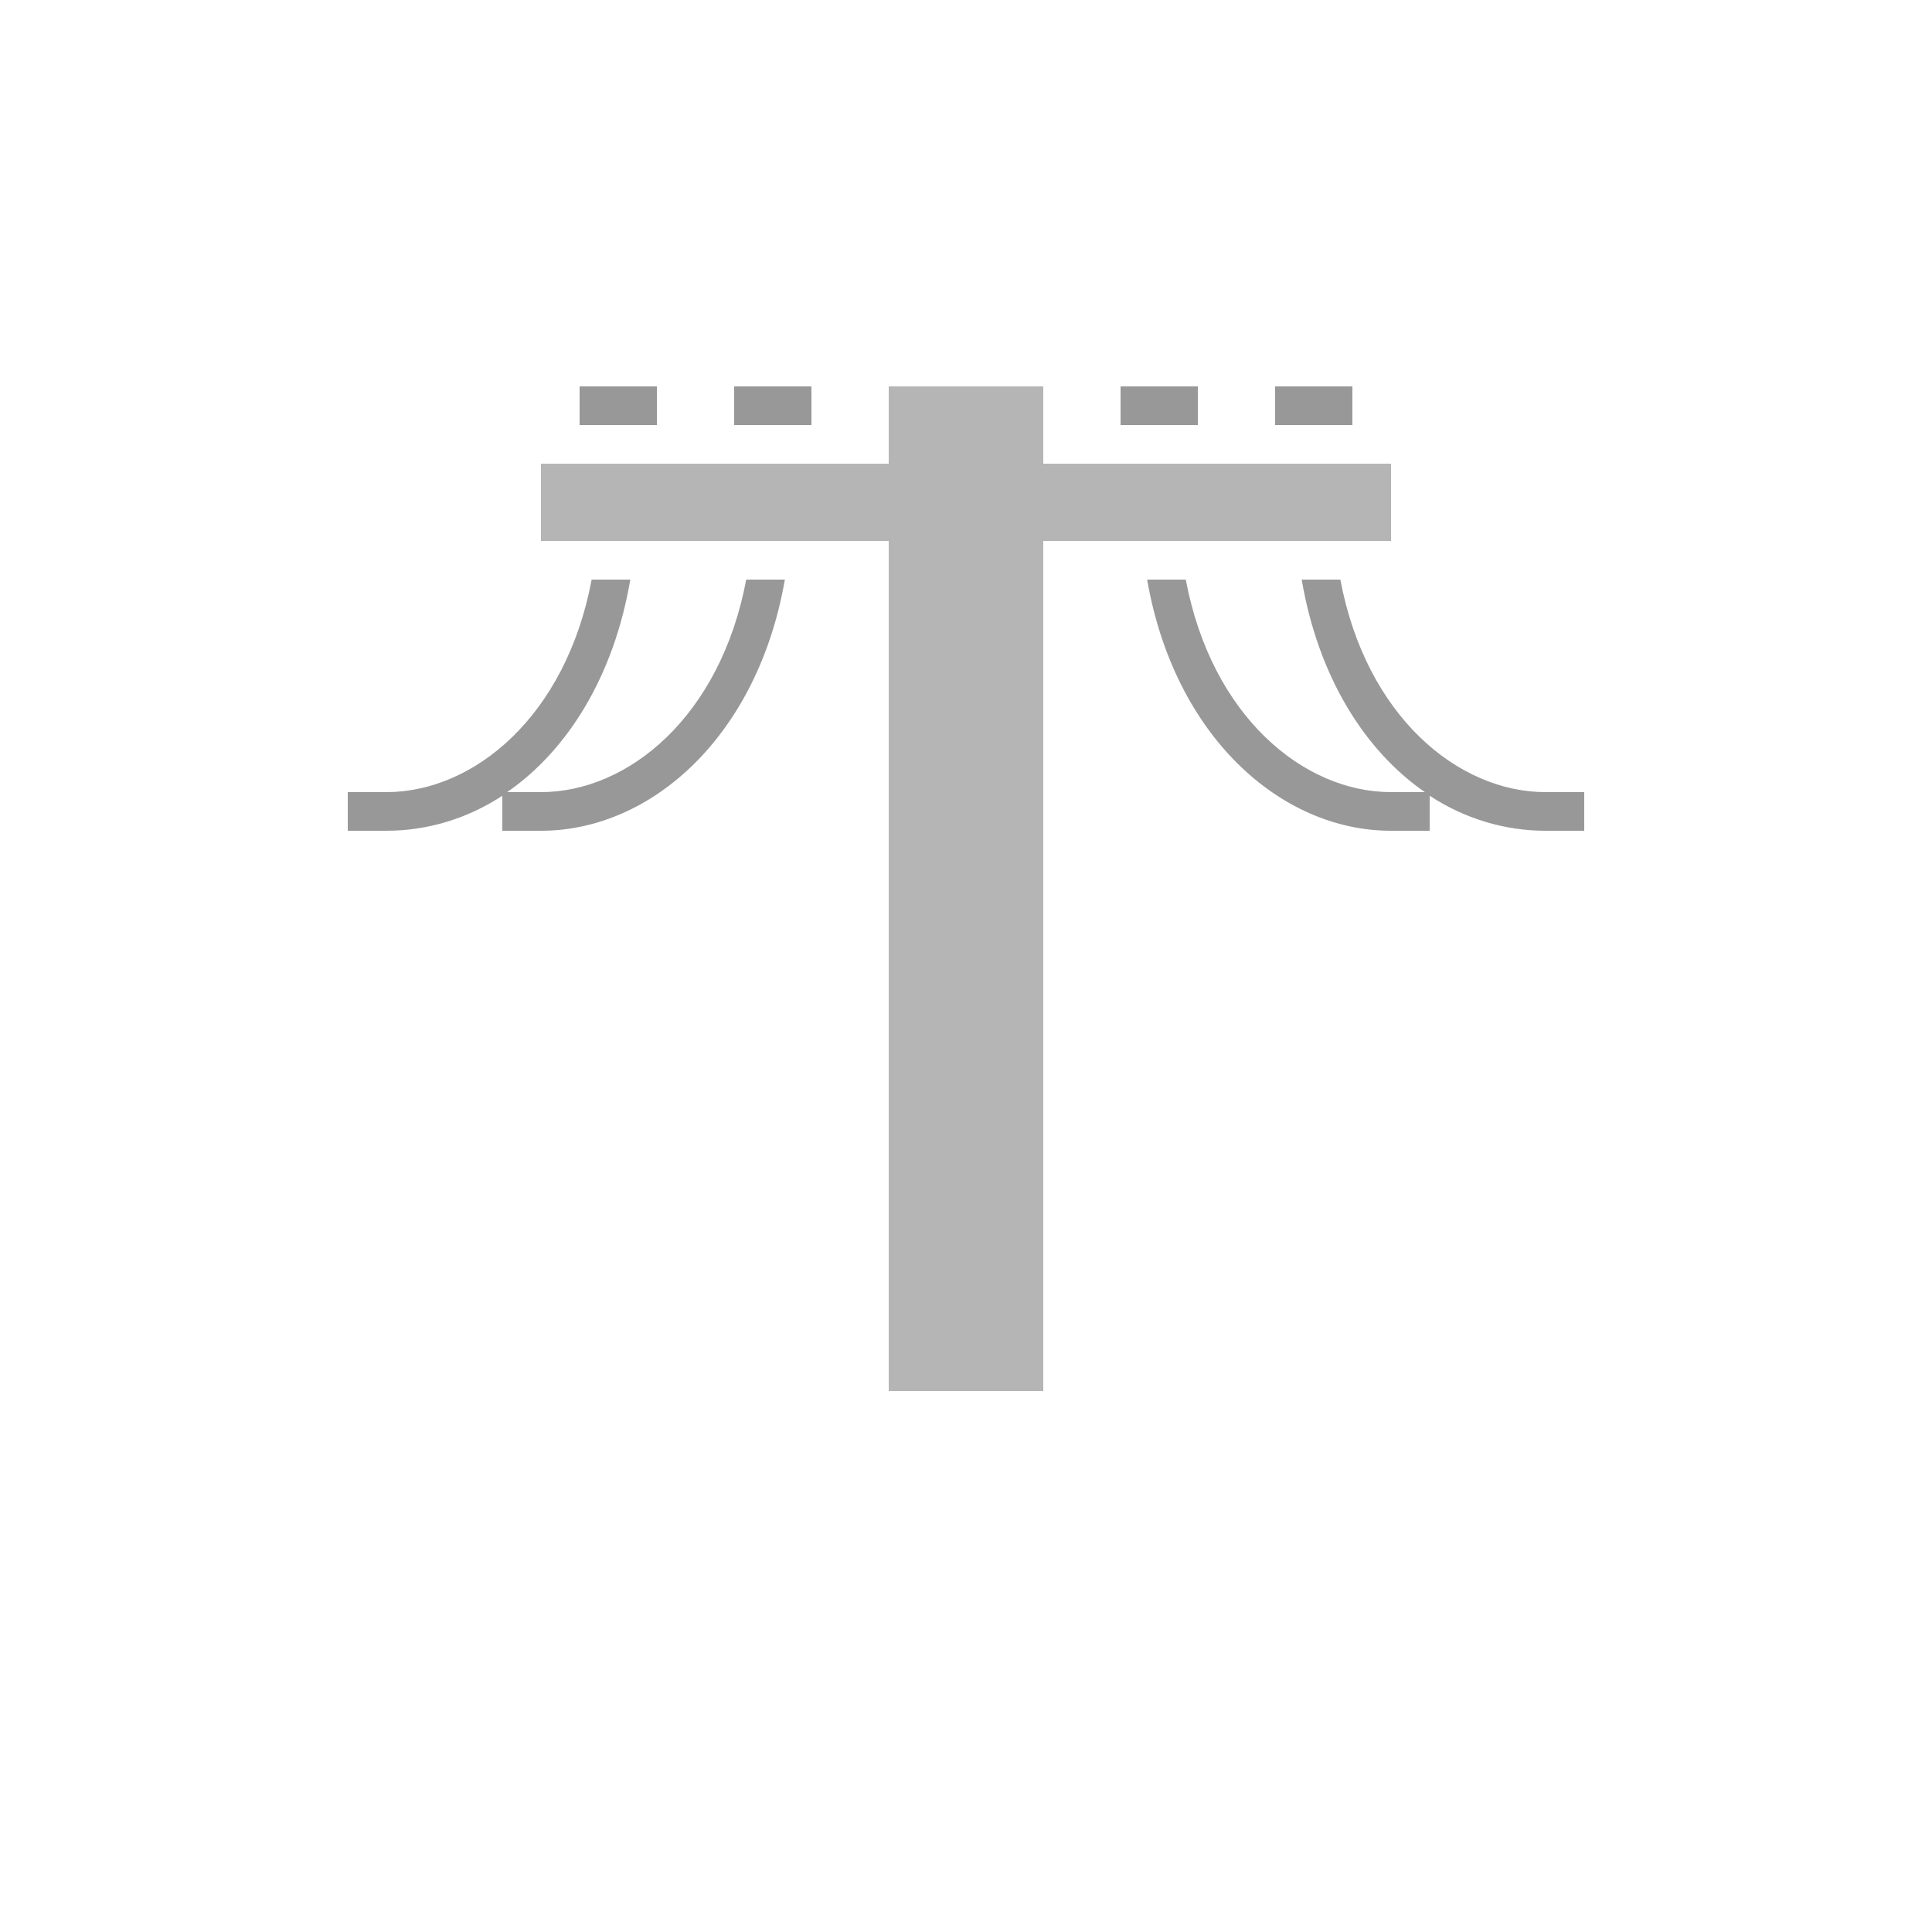
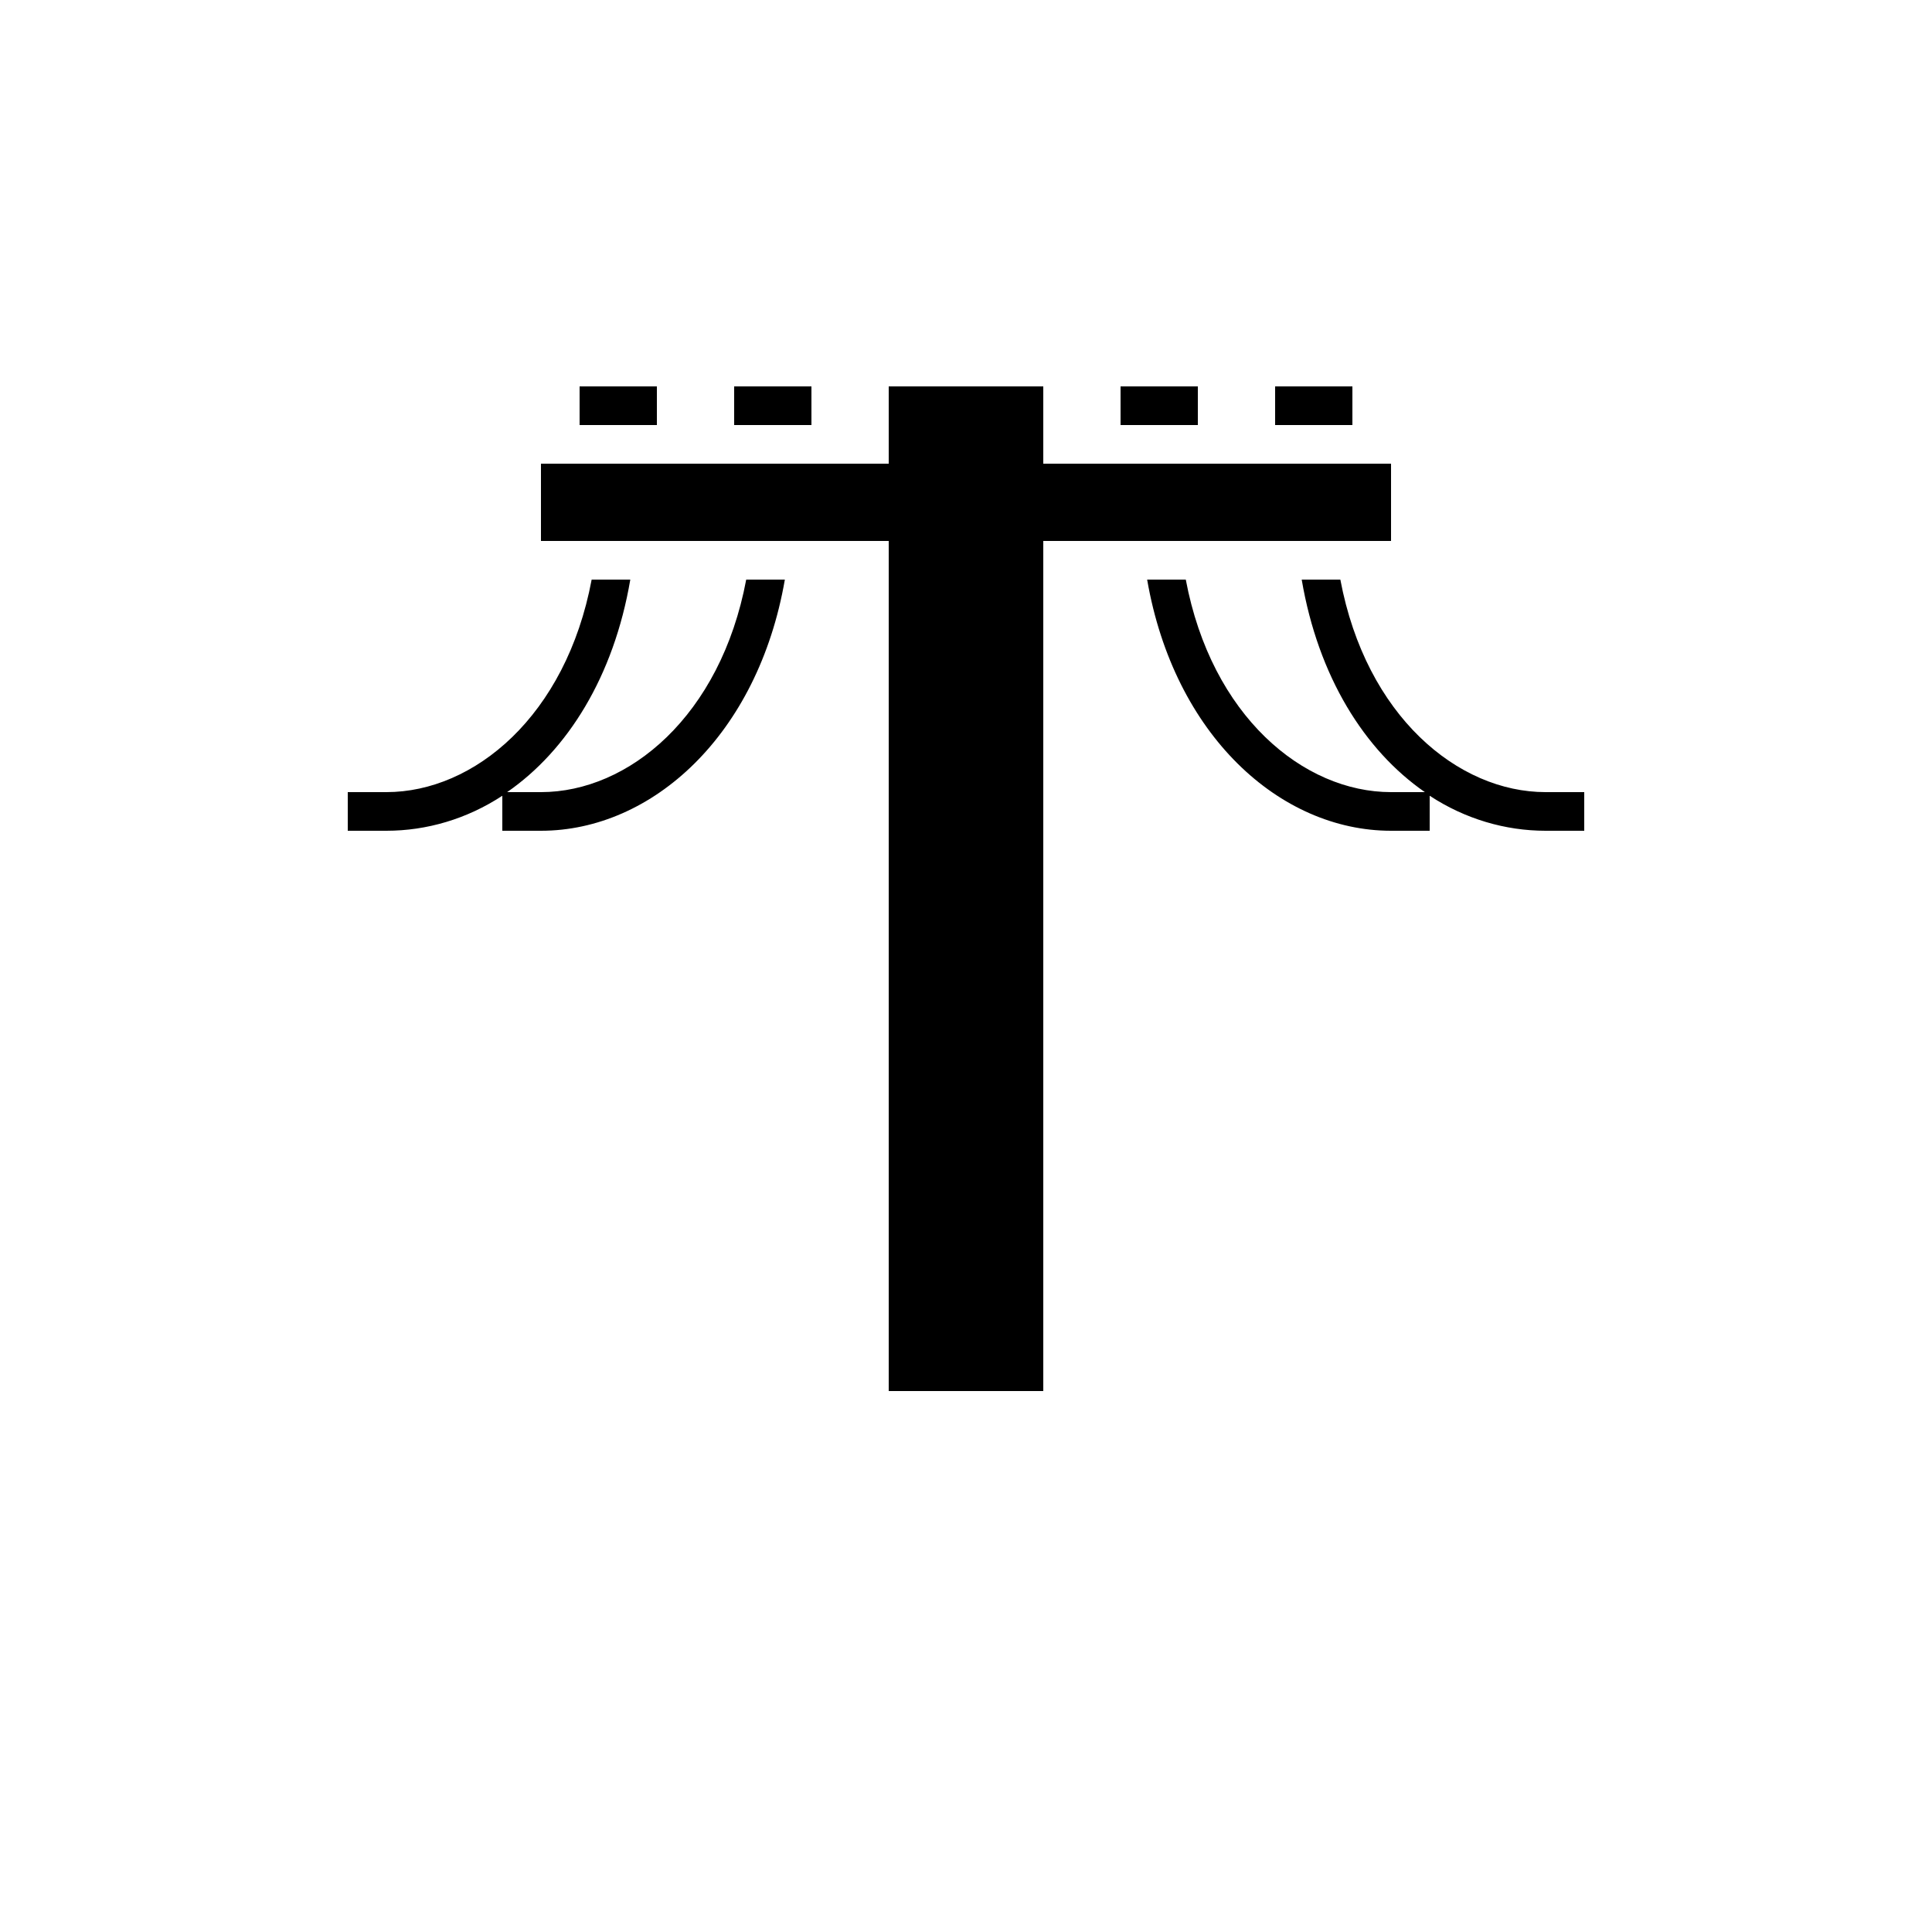
<svg xmlns="http://www.w3.org/2000/svg" version="1.1" x="0" y="0" width="15" height="15" viewBox="0 0 15 15">
  <g transform="translate(-1.5 0) scale(0.3)">
-     <path d="M20,10 L20,11 L22,11 L22,10 L20,10 z M24,10 L24,11 L26,11 L26,10 L24,10 z M34,10 L34,11 L36,11 L36,10 L34,10 z M38,10 L38,11 L40,11 L40,10 L38,10 z M20.312,15 C19.647,18.533 17.267,20.5 15,20.5 L14,20.5 L14,21.5 L15,21.5 C16.042,21.5 17.082,21.196 18,20.594 L18,21.5 L19,21.5 C21.879,21.5 24.615,19.022 25.312,15 L24.312,15 C23.647,18.533 21.267,20.5 19,20.5 L18.125,20.5 C19.686,19.42 20.885,17.509 21.312,15 L20.312,15 z M34.688,15 C35.385,19.022 38.121,21.5 41,21.5 L42,21.5 L42,20.594 C42.918,21.196 43.958,21.5 45,21.5 L46,21.5 L46,20.5 L45,20.5 C42.733,20.5 40.353,18.533 39.688,15 L38.688,15 C39.115,17.509 40.314,19.42 41.875,20.5 L41,20.5 C38.733,20.5 36.353,18.533 35.688,15 L34.688,15 z" fill="#989898" />
-     <path d="M28,10 L28,12 L19,12 L19,14 L28,14 L28,36 L32,36 L32,14 L41,14 L41,12 L32,12 L32,10 L28,10 z" fill="#B5B5B5" />
+     <path d="M20,10 L20,11 L22,11 L22,10 L20,10 z M24,10 L24,11 L26,11 L26,10 L24,10 z M34,10 L34,11 L36,11 L36,10 L34,10 z M38,10 L38,11 L40,11 L40,10 L38,10 z M20.312,15 C19.647,18.533 17.267,20.5 15,20.5 L14,20.5 L14,21.5 L15,21.5 C16.042,21.5 17.082,21.196 18,20.594 L18,21.5 L19,21.5 C21.879,21.5 24.615,19.022 25.312,15 L24.312,15 C23.647,18.533 21.267,20.5 19,20.5 L18.125,20.5 C19.686,19.42 20.885,17.509 21.312,15 L20.312,15 z M34.688,15 C35.385,19.022 38.121,21.5 41,21.5 L42,21.5 L42,20.594 C42.918,21.196 43.958,21.5 45,21.5 L46,21.5 L46,20.5 L45,20.5 C42.733,20.5 40.353,18.533 39.688,15 L38.688,15 C39.115,17.509 40.314,19.42 41.875,20.5 L41,20.5 C38.733,20.5 36.353,18.533 35.688,15 L34.688,15 z" fill="#000000" />
+     <path d="M28,10 L28,12 L19,12 L19,14 L28,14 L28,36 L32,36 L32,14 L41,14 L41,12 L32,12 L32,10 L28,10 z" fill="#000000" />
  </g>
</svg>
